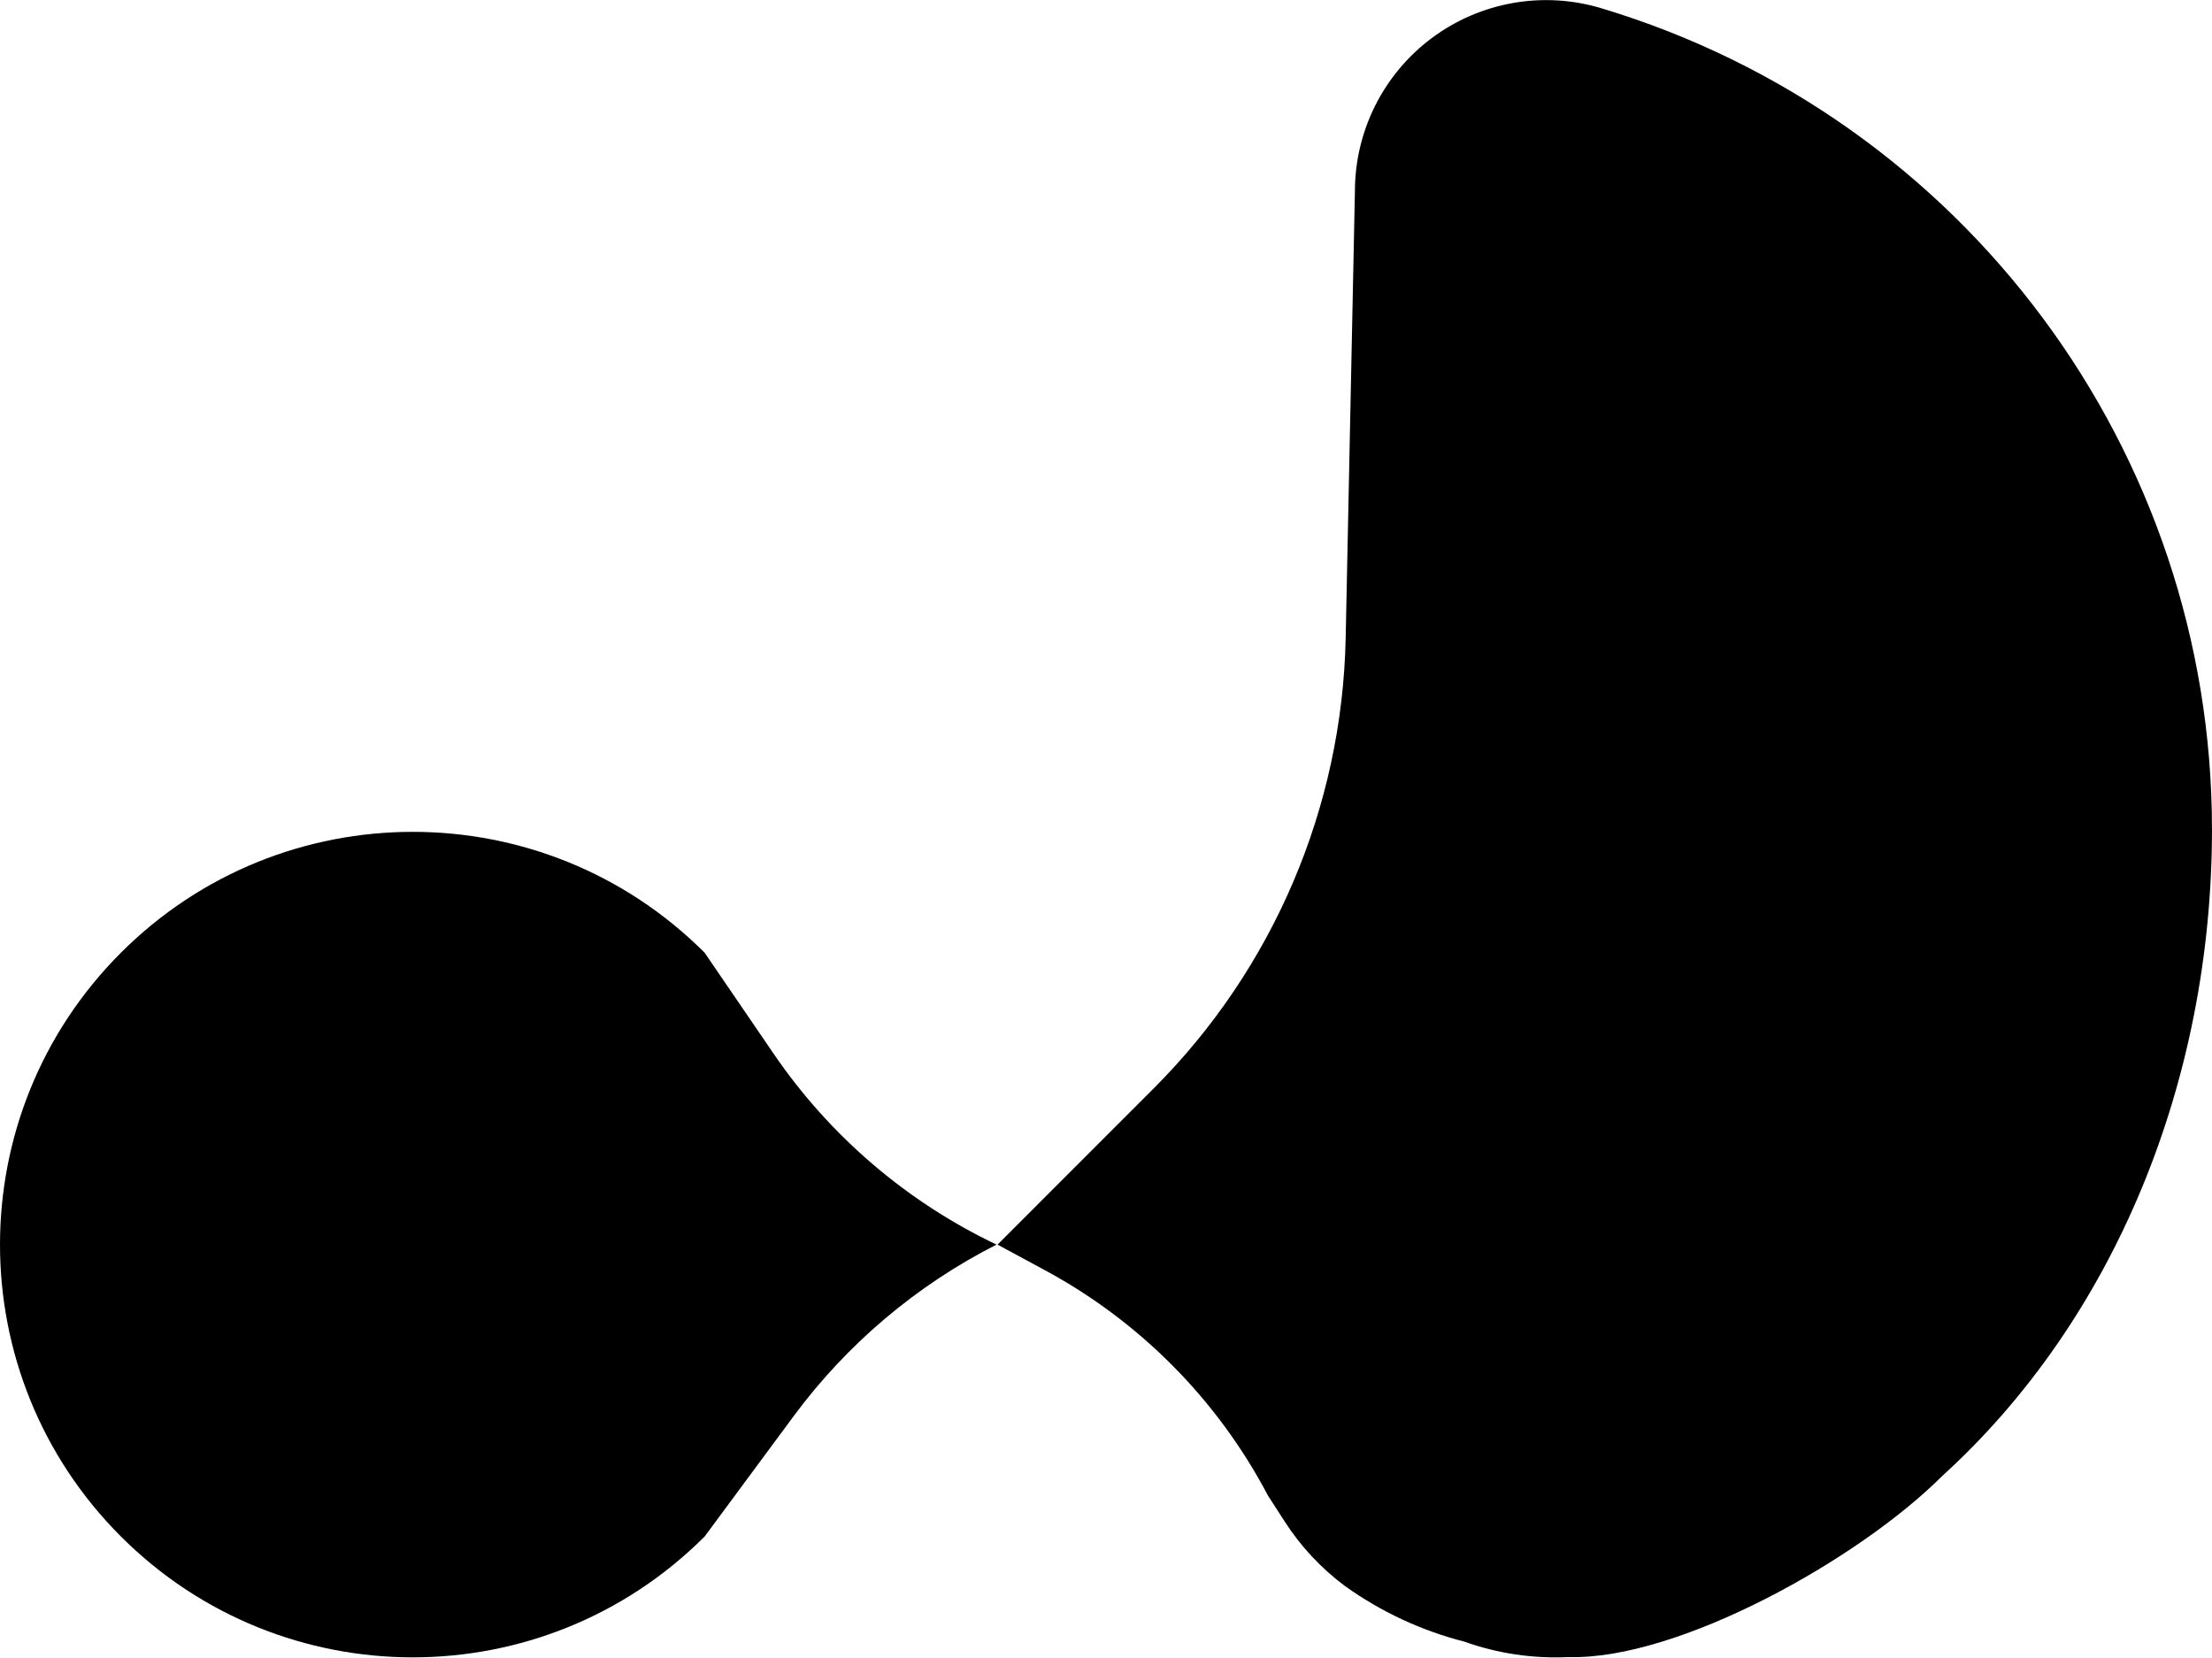
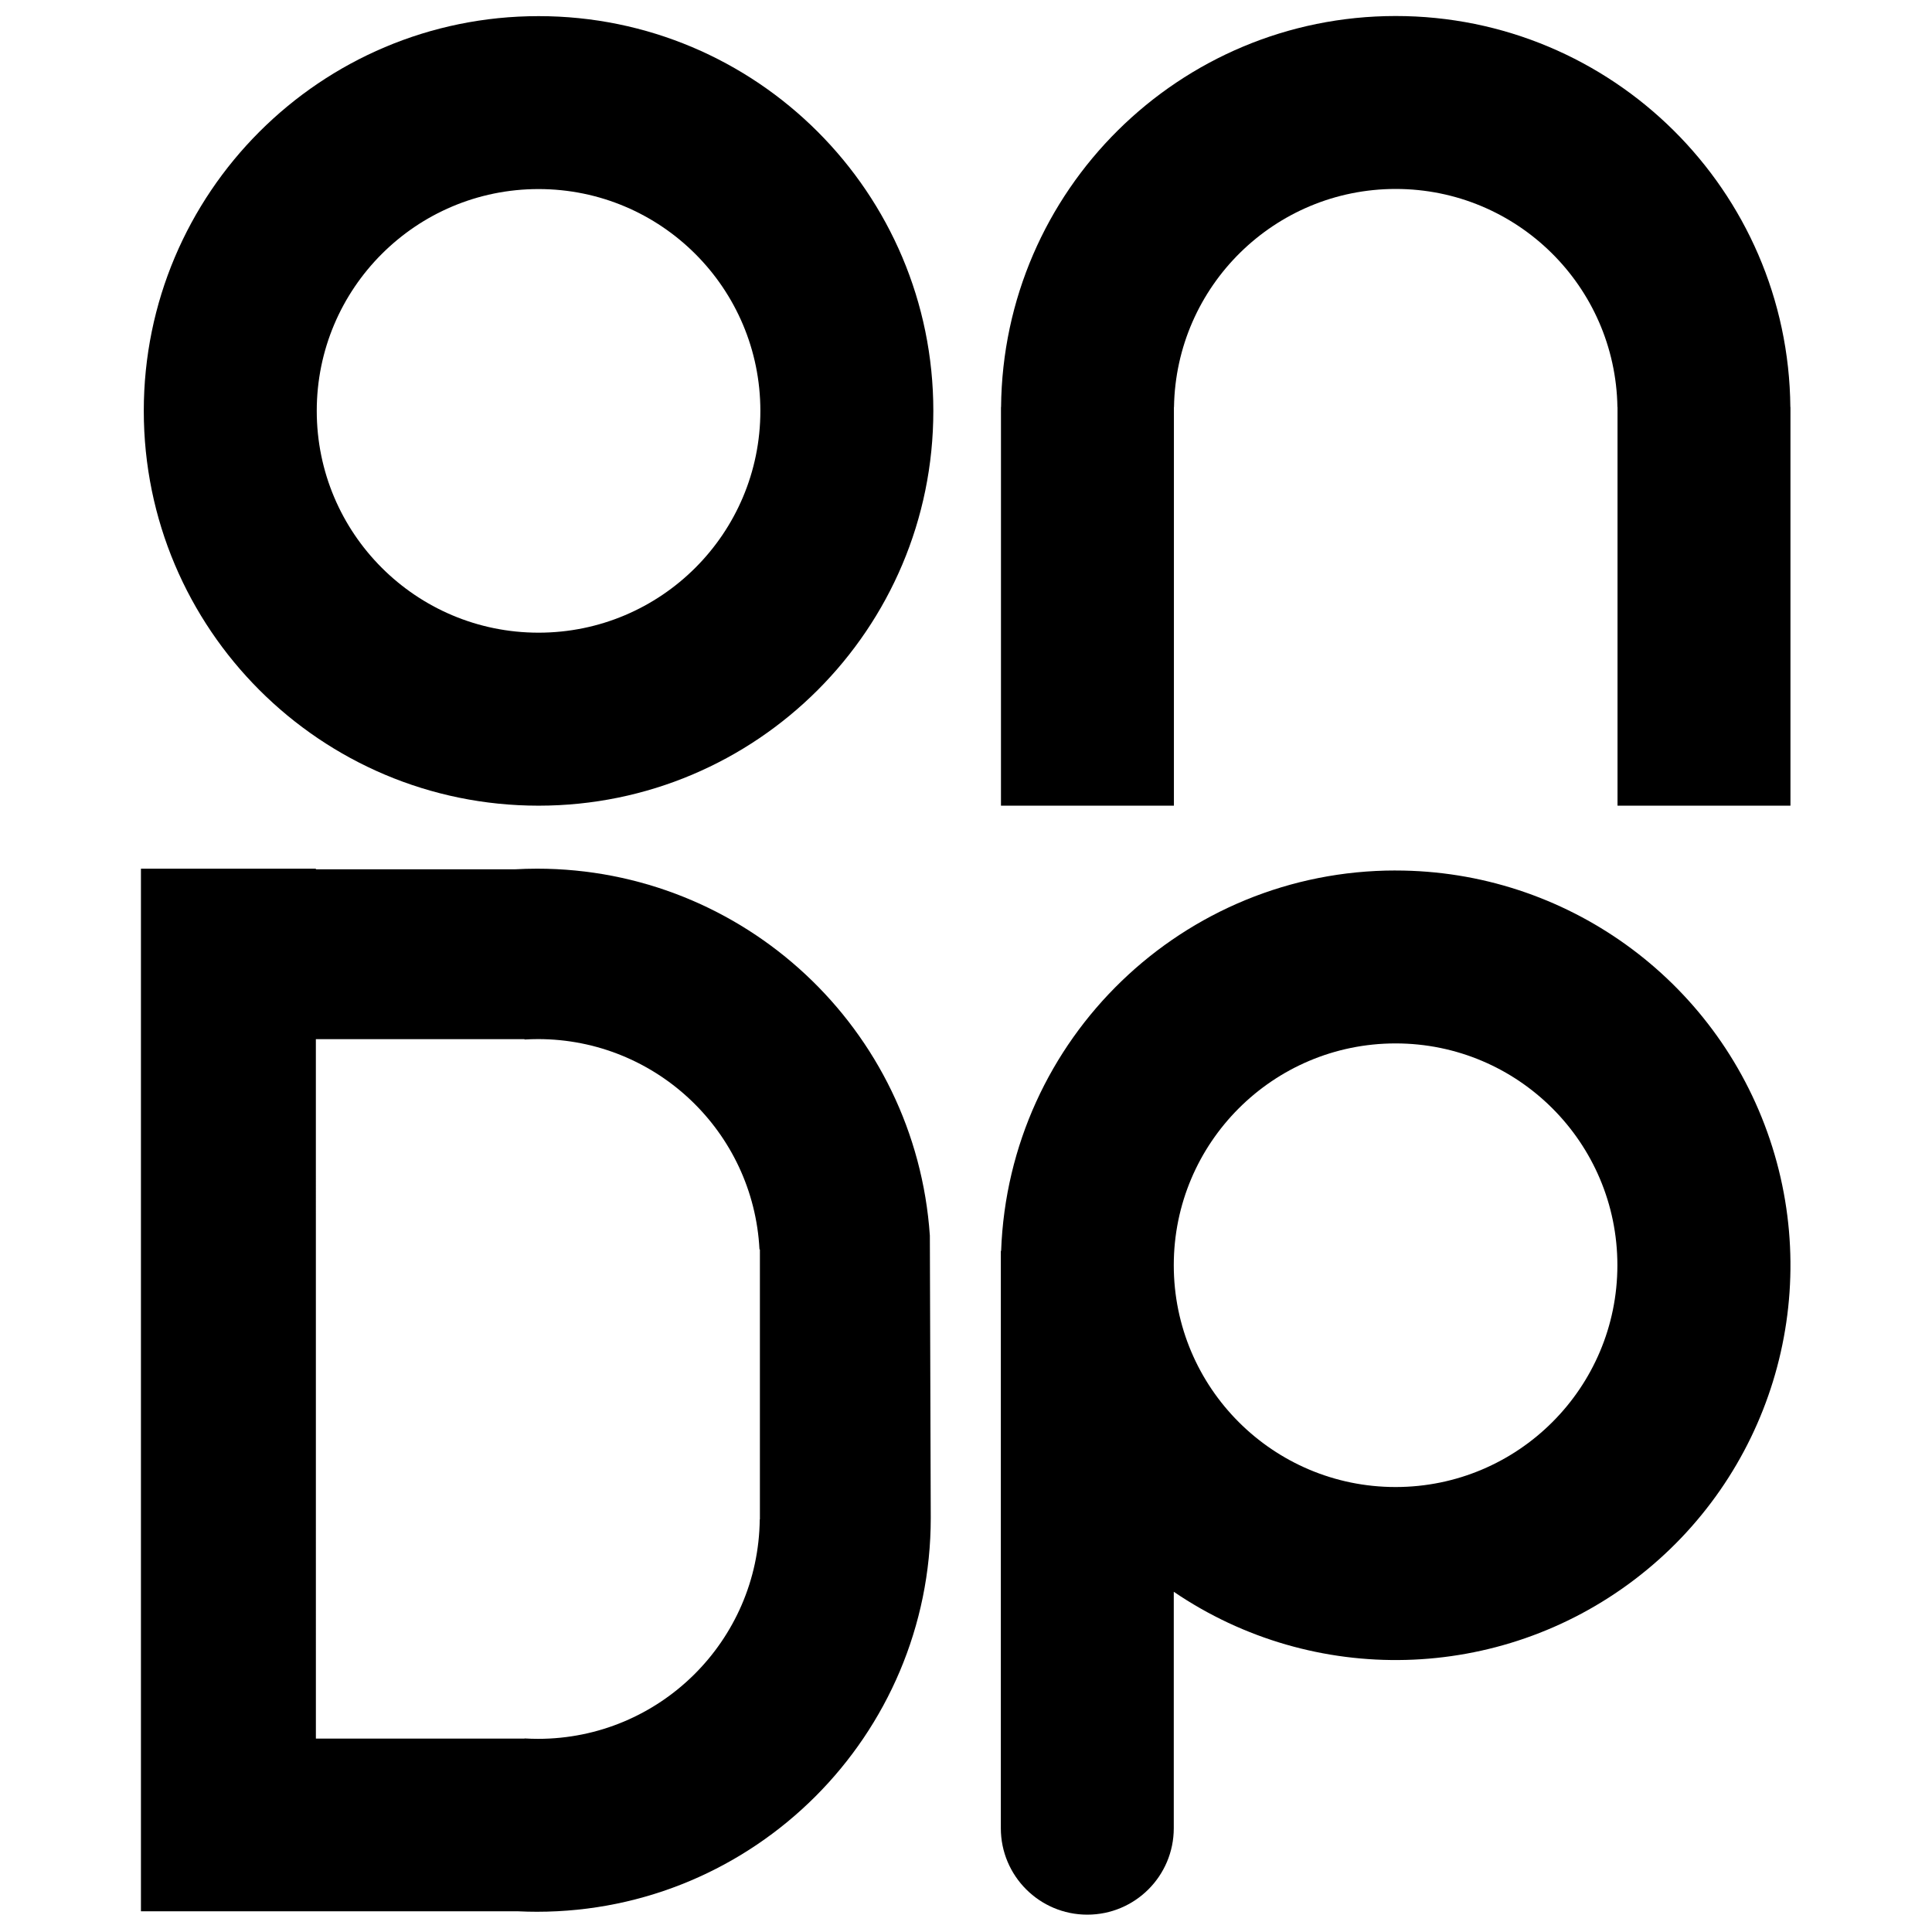
- <svg xmlns="http://www.w3.org/2000/svg" id="Layer_1" data-name="Layer 1" viewBox="0 0 110.236 82.601">
-   <path d="M6.733,47.883h0a20.57,20.57,0,0,1,29.092,0l3.44,5.036a28.065,28.065,0,0,0,11.106,9.51h0a28.786,28.786,0,0,0-10.114,8.553l-4.432,5.993a20.572,20.572,0,0,1-29.092,0h0A20.572,20.572,0,0,1,6.733,47.883Z" transform="translate(-0.708 -0.399)" />
-   <path d="M97.5,73.96c8.595-7.813,13.443-19.7,13.443-32.228A42.733,42.733,0,0,0,80.494.805,9.529,9.529,0,0,0,68.231,9.929l-.461,22.28A32.688,32.688,0,0,1,58.2,54.646h0L50.42,62.429,52.773,63.7A27.093,27.093,0,0,1,63.9,74.942l.82,1.27a12.318,12.318,0,0,0,3.025,3.241,17.818,17.818,0,0,0,5.944,2.765,13.525,13.525,0,0,0,5.185.768C84.333,83.143,93.333,78.128,97.5,73.96Z" transform="translate(-0.708 -0.399)" />
+ <svg xmlns="http://www.w3.org/2000/svg" id="Layer_1" data-name="Layer 1" viewBox="0 0 300 300">
+   <path d="M83.627,2.505a61.3,61.3,0,1,0,61.3,61.295A61.295,61.295,0,0,0,83.627,2.505Zm0,95.737A34.442,34.442,0,1,1,118.069,63.8,34.442,34.442,0,0,1,83.627,98.242Z" />
+   <path d="M278.006,63.216a61.283,61.283,0,0,0-122.561,0h-.015V125.1h26.854V63.216h.014a34.432,34.432,0,0,1,68.855,0h.015V125.1h26.853V63.216Z" />
+   <path d="M216.747,135.168a61.293,61.293,0,0,0-61.293,59.076h-.045v89.637a13.428,13.428,0,0,0,13.427,13.427h0a13.428,13.428,0,0,0,13.427-13.427V247.172a61.3,61.3,0,1,0,34.484-112Zm-.042,95.737a34.442,34.442,0,1,1,34.442-34.442A34.442,34.442,0,0,1,216.705,230.905Z" />
+   <path d="M144.387,191.857a61.148,61.148,0,0,0-61-56.97c-1.163,0-2.318.036-3.465.1H49.047v-.1H21.885v161.9H80.5c.955.045,1.915.07,2.881.07a61.148,61.148,0,0,0,61.147-61.147Zm-95.34-30.494h32.4v.053c.69-.042,1.384-.065,2.085-.065a34.443,34.443,0,0,1,34.4,32.656h.065v41.921h-.024a34.44,34.44,0,0,1-34.437,34.079c-.7,0-1.395-.024-2.085-.065v.029h-32.4Z" />
</svg>
